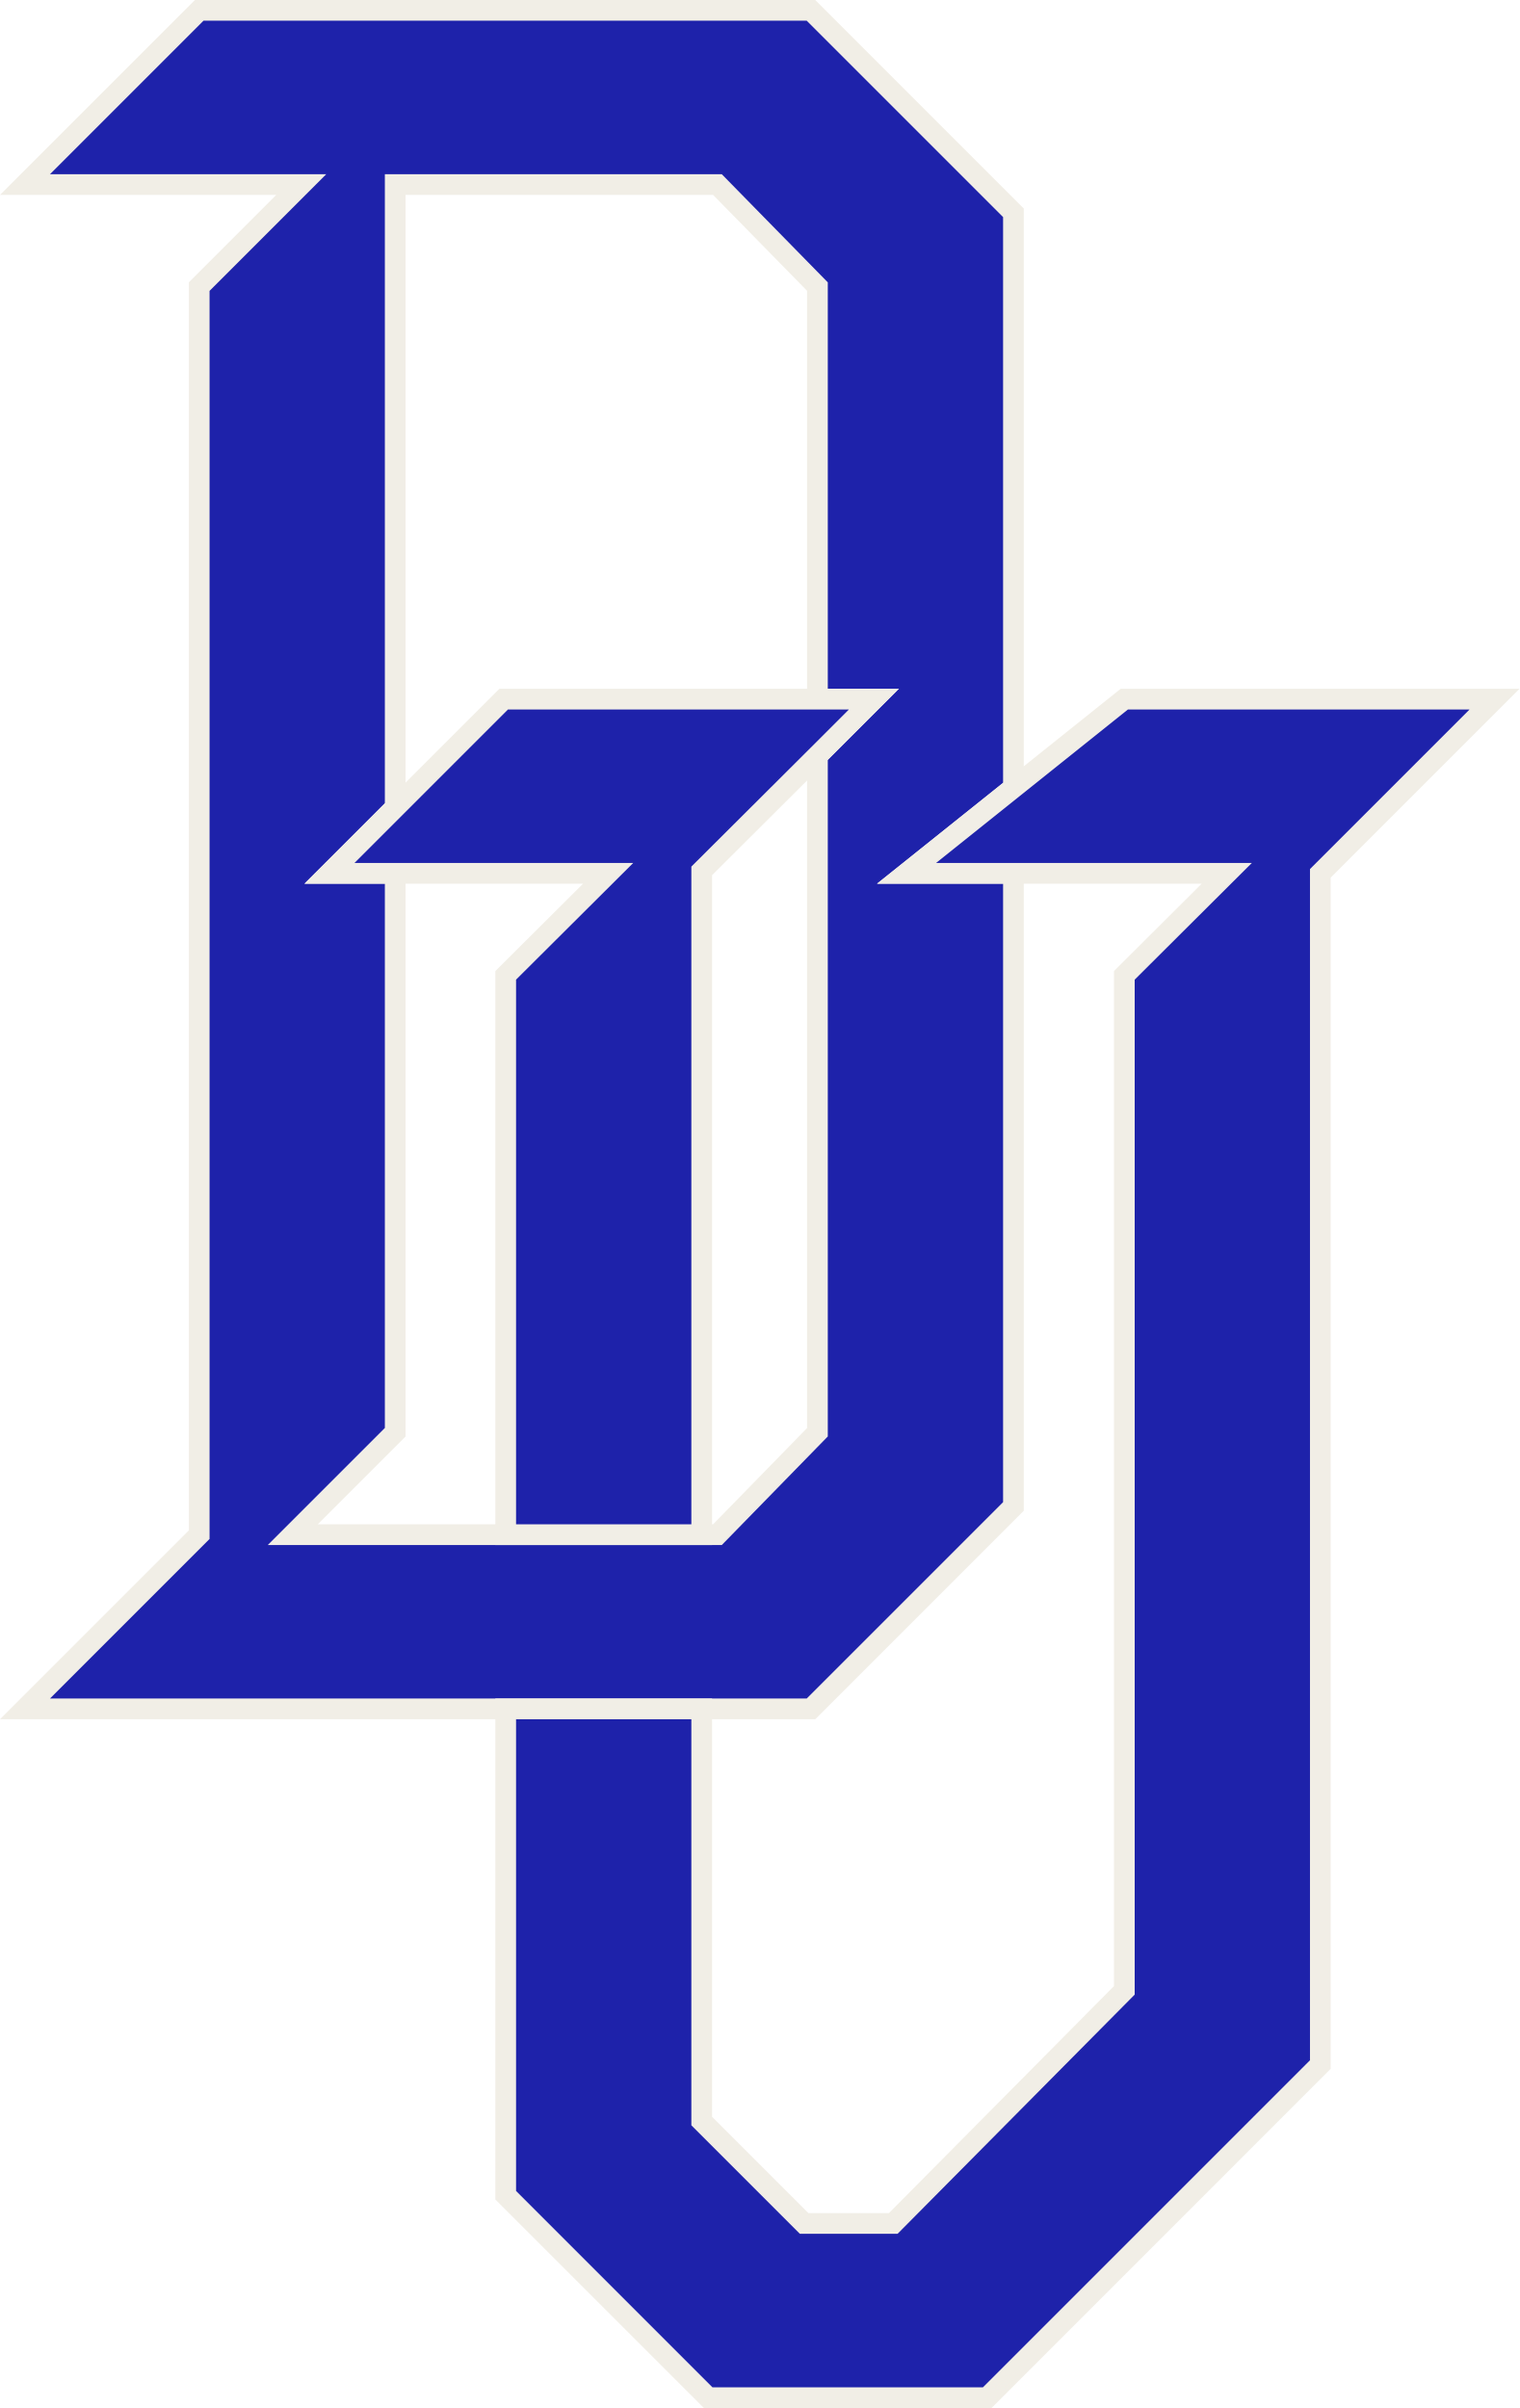
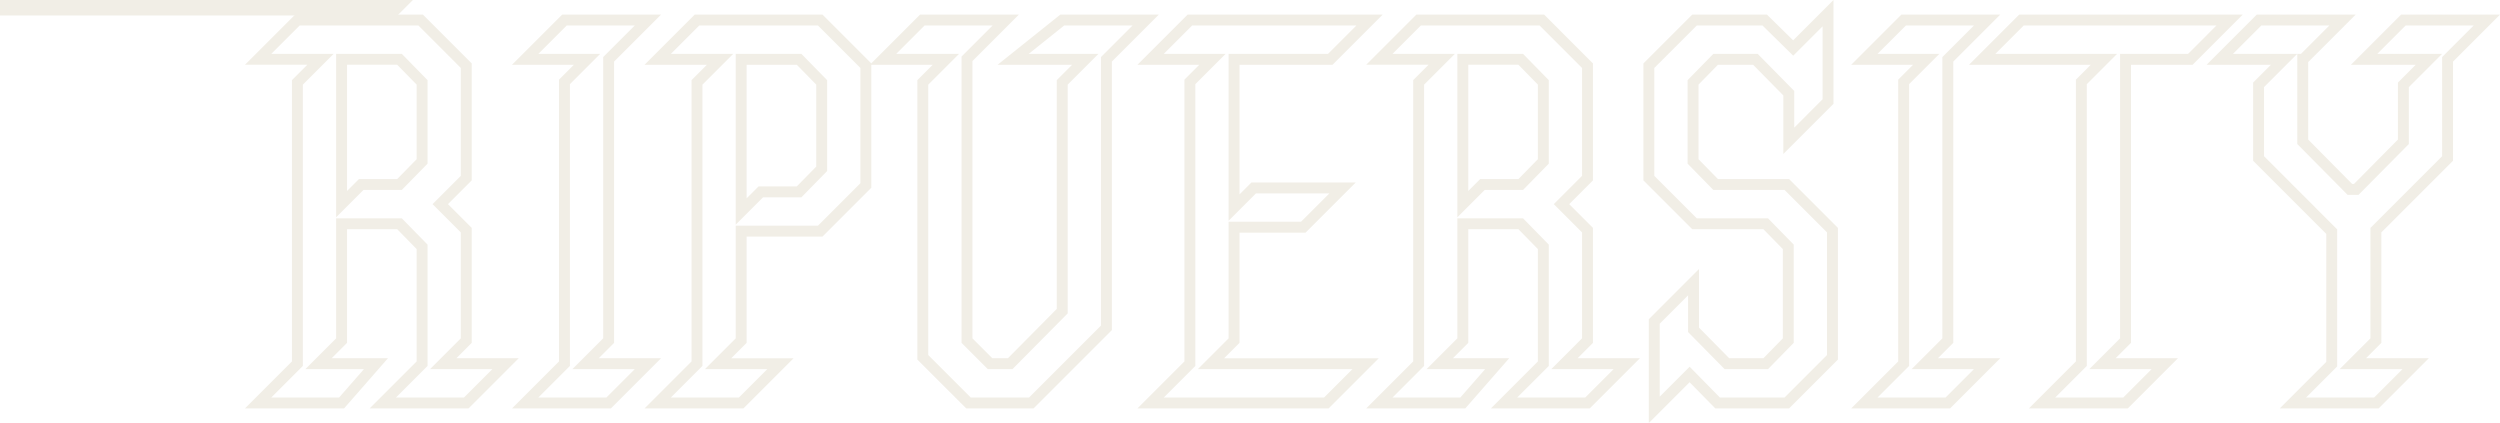
- <svg xmlns="http://www.w3.org/2000/svg" width="51.783mm" height="82.065mm" viewBox="0 0 51.783 82.065" version="1.1" id="svg5" xml:space="preserve">
-   <defs id="defs2">
-     <clipPath clipPathUnits="userSpaceOnUse" id="clipPath1087">
-       <path d="M 0,1897.791 H 2500 V 0 H 0 Z" id="path1085" />
-     </clipPath>
-   </defs>
-   <g id="g1081" transform="matrix(0.3527778,0,0,-0.3527778,-265.2111,190.5094)">
-     <g id="g1083" clip-path="url(#clipPath1087)">
-       <g id="g1097" transform="translate(830.7448,467.0345)">
-         <path d="m 0,0 v -65.37 l -9.661,-9.895 h -41.022 l 9.895,9.895 v 53.994 h -6.35 l 6.35,6.35 V 55.163 H -9.661 L 0,45.306 V 5.454 H 5.454 Z M 18.933,52.436 -0.623,71.992 h -59.098 l -16.83,-16.829 h 26.686 l -9.856,-9.857 V -75.265 l -16.83,-16.83 h 75.928 l 19.556,19.557 v 61.162 H 8.61 l 10.323,8.259 z" style="fill:#1e22aa;fill-opacity:1;fill-rule:nonzero;stroke:none" id="path1099" />
-       </g>
-       <g id="g1101" transform="translate(830.7448,467.0345)">
-         <path d="m 0,0 v -65.37 l -9.661,-9.895 h -41.022 l 9.895,9.895 v 53.994 h -6.35 l 6.35,6.35 V 55.163 H -9.661 L 0,45.306 V 5.454 H 5.454 Z M 18.933,52.436 -0.623,71.992 h -59.098 l -16.83,-16.829 h 26.686 l -9.856,-9.857 V -75.265 l -16.83,-16.83 h 75.928 l 19.556,19.557 v 61.162 H 8.61 l 10.323,8.259 z" style="fill:none;stroke:#f1eee6;stroke-width:2;stroke-linecap:butt;stroke-linejoin:miter;stroke-miterlimit:4;stroke-dasharray:none;stroke-opacity:1" id="path1103" />
-       </g>
-       <g id="g1105" transform="translate(800.6311,445.8026)">
-         <path d="M 0,0 V -54.033 H 18.933 V 10.09 l 11.181,11.142 5.454,5.453 H -0.195 L -17.024,9.856 H 9.895 Z M 59.76,26.685 49.047,18.115 38.723,9.856 H 69.655 L 59.76,0 v -98.055 l -22.322,-22.517 h -8.61 l -9.895,9.895 v 39.814 H 0 v -46.982 l 19.556,-19.556 h 26.959 l 32.178,32.179 V 9.856 l 16.829,16.829 z" style="fill:#1e22aa;fill-opacity:1;fill-rule:nonzero;stroke:none" id="path1107" />
-       </g>
-       <g id="g1109" transform="translate(800.6311,445.8026)">
-         <path d="M 0,0 V -54.033 H 18.933 V 10.09 l 11.181,11.142 5.454,5.453 H -0.195 L -17.024,9.856 H 9.895 Z M 59.76,26.685 49.047,18.115 38.723,9.856 H 69.655 L 59.76,0 v -98.055 l -22.322,-22.517 h -8.61 l -9.895,9.895 v 39.814 H 0 V -99.75 -117.845 l 19.556,-19.556 h 26.959 l 32.178,32.179 V 9.856 l 16.829,16.829 z" style="fill:none;stroke:#f1eee6;stroke-width:2;stroke-linecap:butt;stroke-linejoin:miter;stroke-miterlimit:4;stroke-dasharray:none;stroke-opacity:1" id="path1111" />
-       </g>
-     </g>
+ <svg xmlns="http://www.w3.org/2000/svg" width="97.012mm" height="16.414mm" viewBox="0 0 97.012 16.414" version="1.1" id="svg5" xml:space="preserve">
+   <defs id="defs2" />
+   <g id="g2829">
+     <path d="M 0,0 -4.32,-4.32 H 2.538 L 0,-6.858 V -37.8 l -4.32,-4.32 h 19.494 l 5.021,5.022 V -5.022 L 15.174,0 Z M 12.852,-37.8 H 2.321 l 2.538,2.538 V -4.32 h 7.993 l 2.484,-2.538 v -28.404 z" style="fill:none;stroke:#f1eee6;stroke-width:1.2;stroke-linecap:butt;stroke-linejoin:miter;stroke-miterlimit:10;stroke-dasharray:none;stroke-opacity:1" id="path2831" />
+   </g>
+   <g id="g2833" transform="matrix(0.3527778,0,0,-0.3527778,18.09367,13.2173)">
+     <path d="M 0,0 V 12.15 L -2.861,15.012 0,17.874 V 30.24 l -5.021,5.022 h -13.554 l -4.321,-4.32 h 6.859 l -2.538,-2.538 V -2.538 l -4.321,-4.32 h 9.18 l 3.78,4.32 h -6.318 L -13.716,0 v 12.852 h 6.372 l 2.485,-2.538 V -2.538 L -9.18,-6.858 H 0 l 4.32,4.32 h -6.857 z m -13.716,15.012 v 15.93 h 6.372 l 2.485,-2.538 V 19.71 l -2.485,-2.538 h -4.212 z" style="fill:none;stroke:#f1eee6;stroke-width:1.2;stroke-linecap:butt;stroke-linejoin:miter;stroke-miterlimit:10;stroke-dasharray:none;stroke-opacity:1" id="path2835" />
+   </g>
+   <g id="g2837" transform="matrix(0.3527778,0,0,-0.3527778,23.61787,2.301692)">
+     <path d="M 0,0 4.32,4.32 H -4.859 L -9.18,0 h 6.804 L -4.859,-2.484 V -33.48 L -9.18,-37.8 H 0 l 4.32,4.32 H -2.538 L 0,-30.942 Z" style="fill:none;stroke:#f1eee6;stroke-width:1.2;stroke-linecap:butt;stroke-linejoin:miter;stroke-miterlimit:10;stroke-dasharray:none;stroke-opacity:1" id="path2839" />
+   </g>
+   <g id="g2841" transform="matrix(0.3527778,0,0,-0.3527778,27.04677,0.7777617)">
+     <path d="M 0,0 -4.32,-4.32 H 2.538 L 0,-6.858 V -37.8 l -4.32,-4.32 H 4.859 L 9.18,-37.8 H 2.321 l 2.538,2.538 v 12.042 h 8.695 l 5.021,5.022 V -5.022 L 13.554,0 Z M 11.231,-18.9 H 7.02 l -2.161,-2.16 v 16.74 h 6.372 l 2.485,-2.538 v -9.504 z" style="fill:none;stroke:#f1eee6;stroke-width:1.2;stroke-linecap:butt;stroke-linejoin:miter;stroke-miterlimit:10;stroke-dasharray:none;stroke-opacity:1" id="path2843" />
+   </g>
+   <g id="g2845" transform="matrix(0.3527778,0,0,-0.3527778,39.31477,2.301692)">
+     <path d="M 0,0 H 7.937 L 5.399,-2.538 v -25.164 l -5.723,-5.778 h -2.214 l -2.538,2.538 V 0.054 L -0.811,4.32 H -9.99 L -14.311,0 h 6.913 l -2.539,-2.538 v -30.24 l 5.023,-5.022 h 6.912 l 8.262,8.262 V 0 l 4.32,4.32 H 5.399 Z" style="fill:none;stroke:#f1eee6;stroke-width:1.2;stroke-linecap:butt;stroke-linejoin:miter;stroke-miterlimit:10;stroke-dasharray:none;stroke-opacity:1" id="path2847" />
+   </g>
+   <g id="g2849" transform="matrix(0.3527778,0,0,-0.3527778,47.88717,8.816892)">
+     <path d="m 0,0 h 7.614 l 4.321,4.32 H 2.16 L 0,2.16 v 16.308 h 10.584 l 4.32,4.32 H -4.859 l -4.321,-4.32 h 6.804 l -2.483,-2.484 v -30.996 l -4.321,-4.32 h 19.332 l 4.321,4.32 H -2.538 L 0,-12.474 Z" style="fill:none;stroke:#f1eee6;stroke-width:1.2;stroke-linecap:butt;stroke-linejoin:miter;stroke-miterlimit:10;stroke-dasharray:none;stroke-opacity:1" id="path2851" />
+   </g>
+   <g id="g2853" transform="matrix(0.3527778,0,0,-0.3527778,61.60277,13.2173)">
+     <path d="M 0,0 V 12.15 L -2.861,15.012 0,17.874 V 30.24 l -5.021,5.022 h -13.554 l -4.321,-4.32 h 6.859 l -2.538,-2.538 V -2.538 l -4.321,-4.32 h 9.18 l 3.78,4.32 h -6.318 L -13.716,0 v 12.852 h 6.372 l 2.485,-2.538 V -2.538 L -9.18,-6.858 H 0 l 4.32,4.32 h -6.857 z m -13.716,15.012 v 15.93 h 6.372 l 2.485,-2.538 V 19.71 l -2.485,-2.538 h -4.212 z" style="fill:none;stroke:#f1eee6;stroke-width:1.2;stroke-linecap:butt;stroke-linejoin:miter;stroke-miterlimit:10;stroke-dasharray:none;stroke-opacity:1" id="path2855" />
+   </g>
+   <g id="g2857" transform="matrix(0.3527778,0,0,-0.3527778,69.33707,7.159472)">
+     <path d="m 0,0 h -7.83 l -2.484,2.538 v 8.694 l 2.484,2.538 h 4.374 L 0.216,10.044 V 4.806 l 4.319,4.32 v 9.72 L 0.701,15.012 -2.431,18.09 h -7.721 l -5.023,-5.022 V 0.702 l 5.023,-5.022 h 7.83 l 2.483,-2.538 v -10.314 l -2.483,-2.538 h -4.267 l -3.672,3.726 v 5.238 l -4.319,-4.32 v -9.72 l 3.888,3.888 3.078,-3.132 H 0 l 5.021,5.022 v 13.986 z" style="fill:none;stroke:#f1eee6;stroke-width:1.2;stroke-linecap:butt;stroke-linejoin:miter;stroke-miterlimit:10;stroke-dasharray:none;stroke-opacity:1" id="path2859" />
+   </g>
+   <g id="g2861" transform="matrix(0.3527778,0,0,-0.3527778,75.58507,2.301692)">
+     <path d="M 0,0 4.32,4.32 H -4.859 L -9.18,0 h 6.804 L -4.859,-2.484 V -33.48 L -9.18,-37.8 H 0 l 4.32,4.32 H -2.538 L 0,-30.942 Z" style="fill:none;stroke:#f1eee6;stroke-width:1.2;stroke-linecap:butt;stroke-linejoin:miter;stroke-miterlimit:10;stroke-dasharray:none;stroke-opacity:1" id="path2863" />
+   </g>
+   <g id="g2865" transform="matrix(0.3527778,0,0,-0.3527778,84.99567,2.301692)">
+     <path d="M 0,0 4.319,4.32 H -18.576 L -22.896,0 h 13.391 l -2.483,-2.484 V -33.48 l -4.321,-4.32 h 9.181 l 4.319,4.32 h -6.857 l 2.538,2.538 V 0 Z" style="fill:none;stroke:#f1eee6;stroke-width:1.2;stroke-linecap:butt;stroke-linejoin:miter;stroke-miterlimit:10;stroke-dasharray:none;stroke-opacity:1" id="path2867" />
+   </g>
+   <g id="g2869" transform="matrix(0.3527778,0,0,-0.3527778,91.73907,2.301692)">
+     <path d="M 0,0 H 7.128 L 4.32,-2.808 V -9.072 L -0.864,-14.31 H -1.566 L -6.75,-9.072 V 0 h 0.054 l 4.32,4.32 h -9.18 L -15.876,0 h 7.074 l -2.808,-2.808 v -8.1 l 8.046,-8.046 v -14.58 L -7.83,-37.8 h 9.18 l 4.32,4.32 h -6.912 l 2.538,2.538 v 12.15 l 7.884,7.884 V 0 L 13.5,4.32 H 4.32 Z" style="fill:none;stroke:#f1eee6;stroke-width:1.2;stroke-linecap:butt;stroke-linejoin:miter;stroke-miterlimit:10;stroke-dasharray:none;stroke-opacity:1" id="path2871" />
  </g>
</svg>
